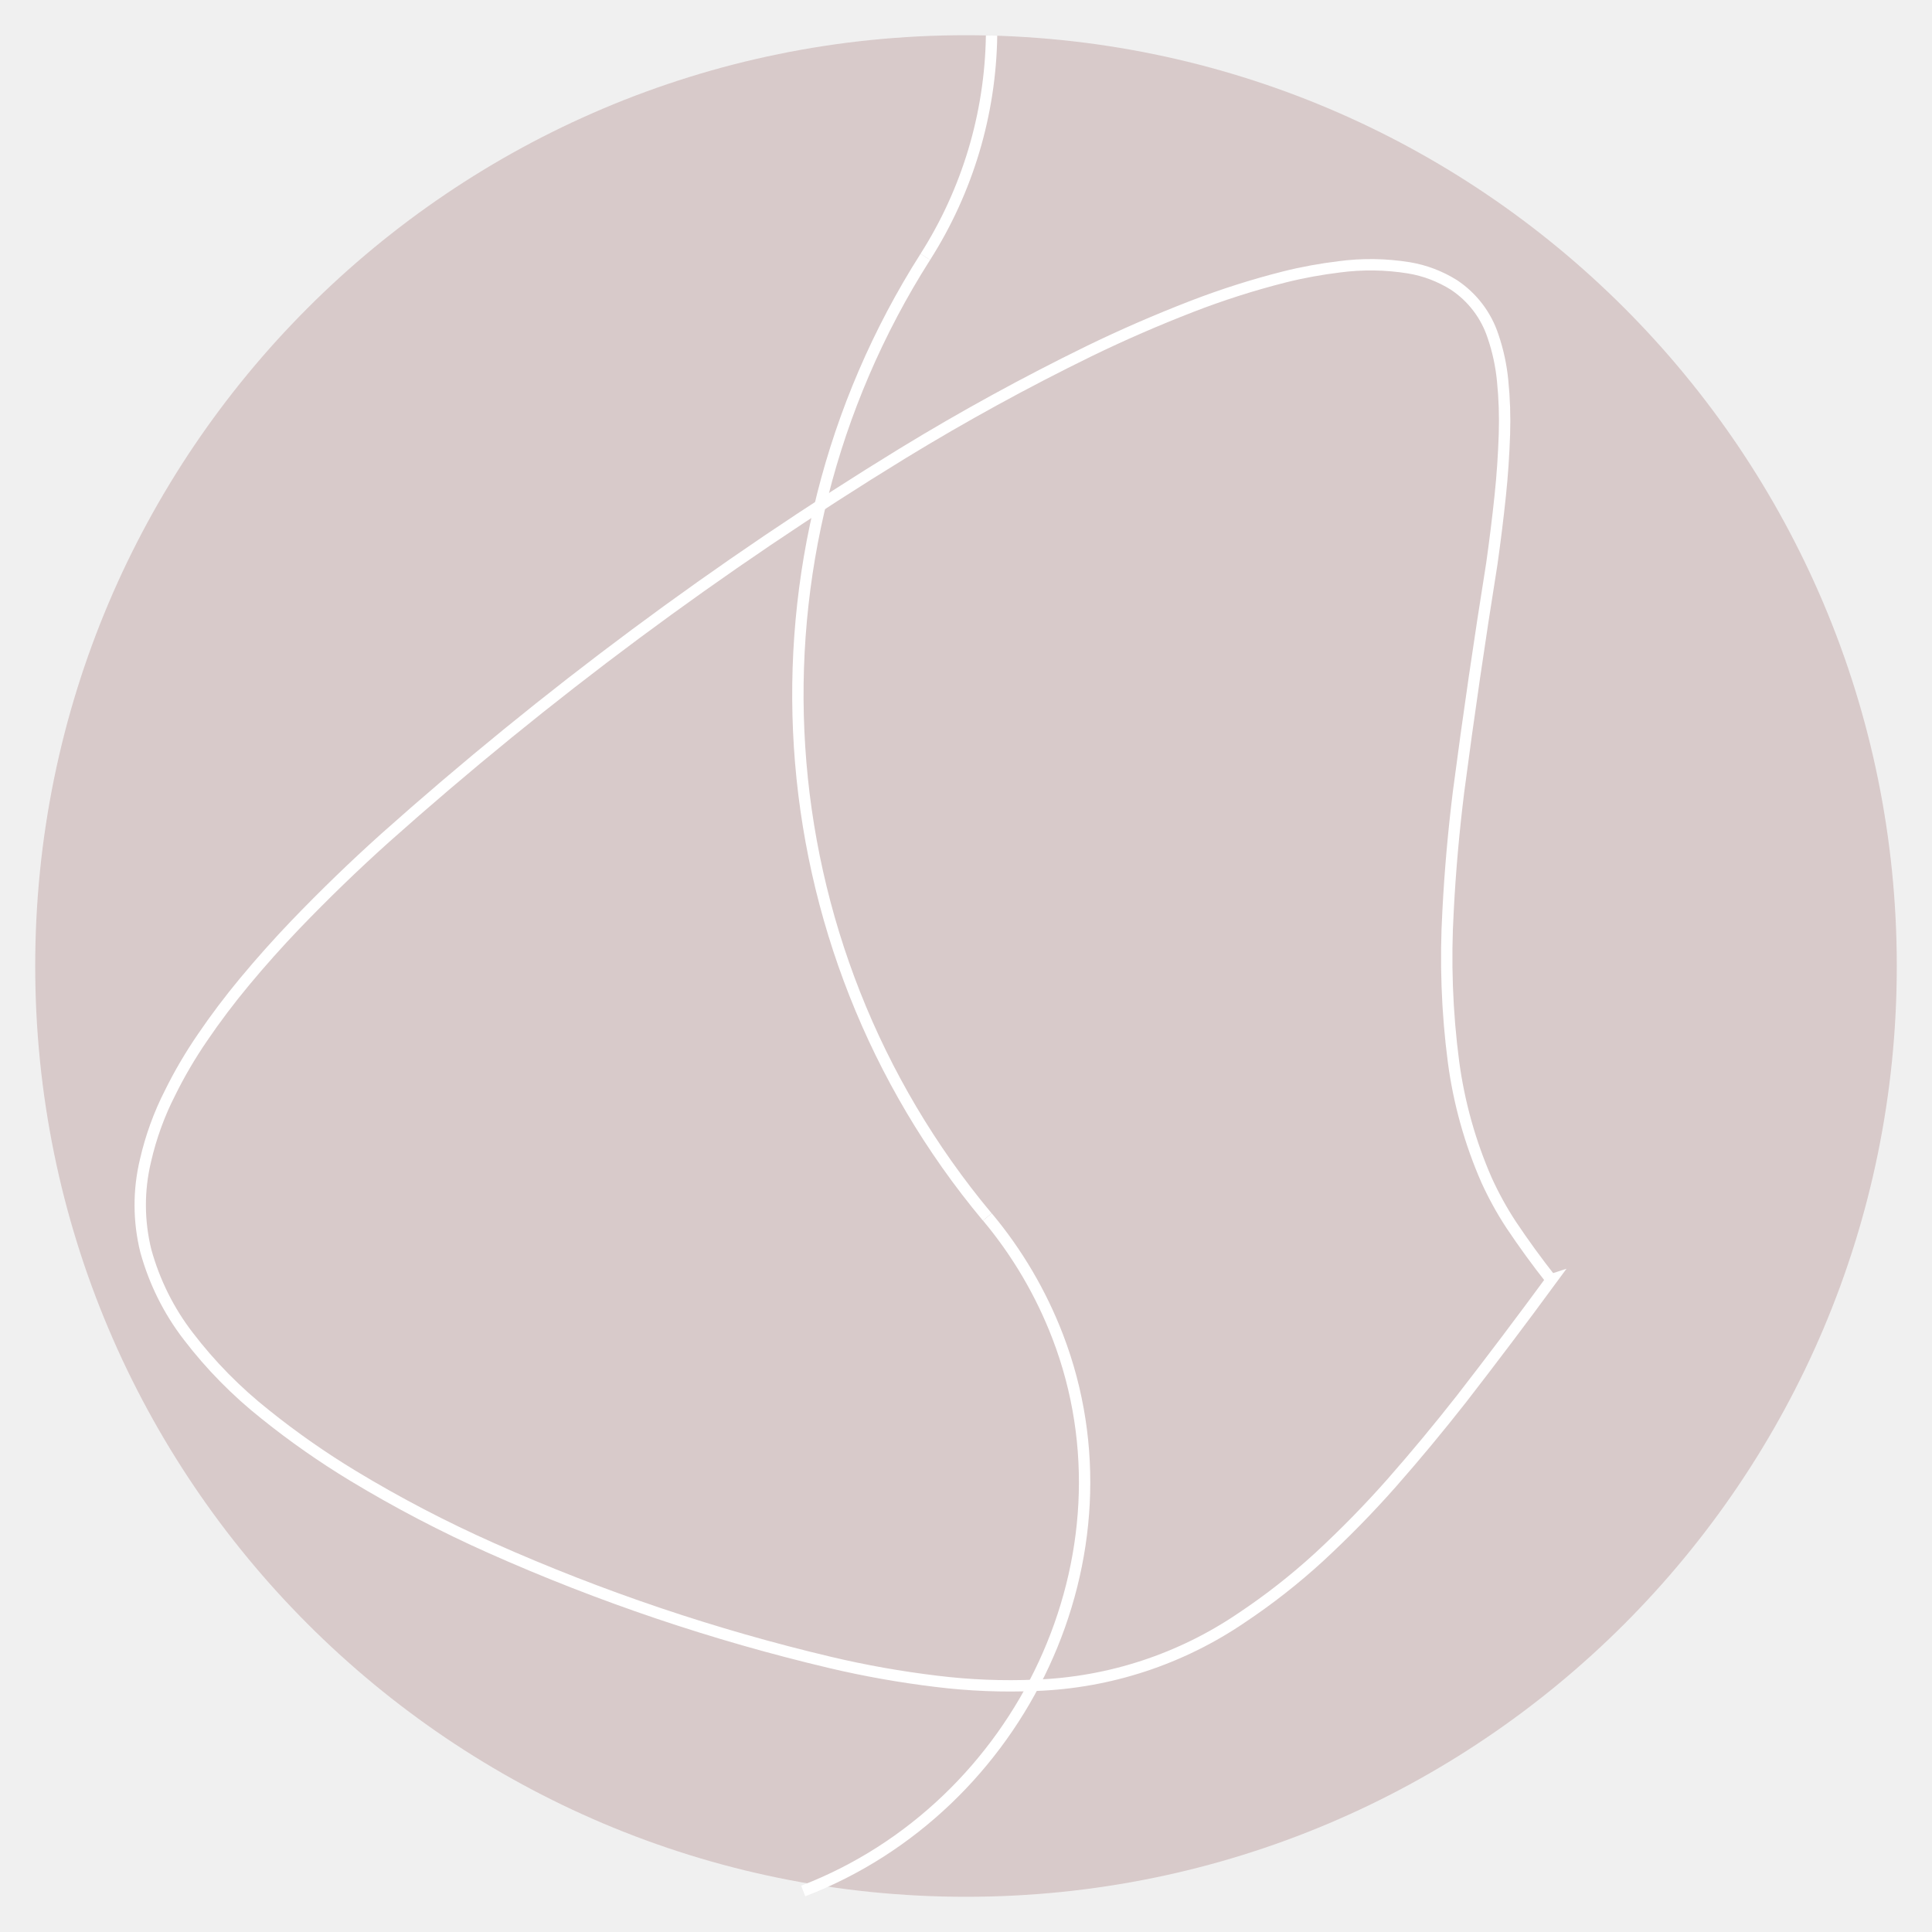
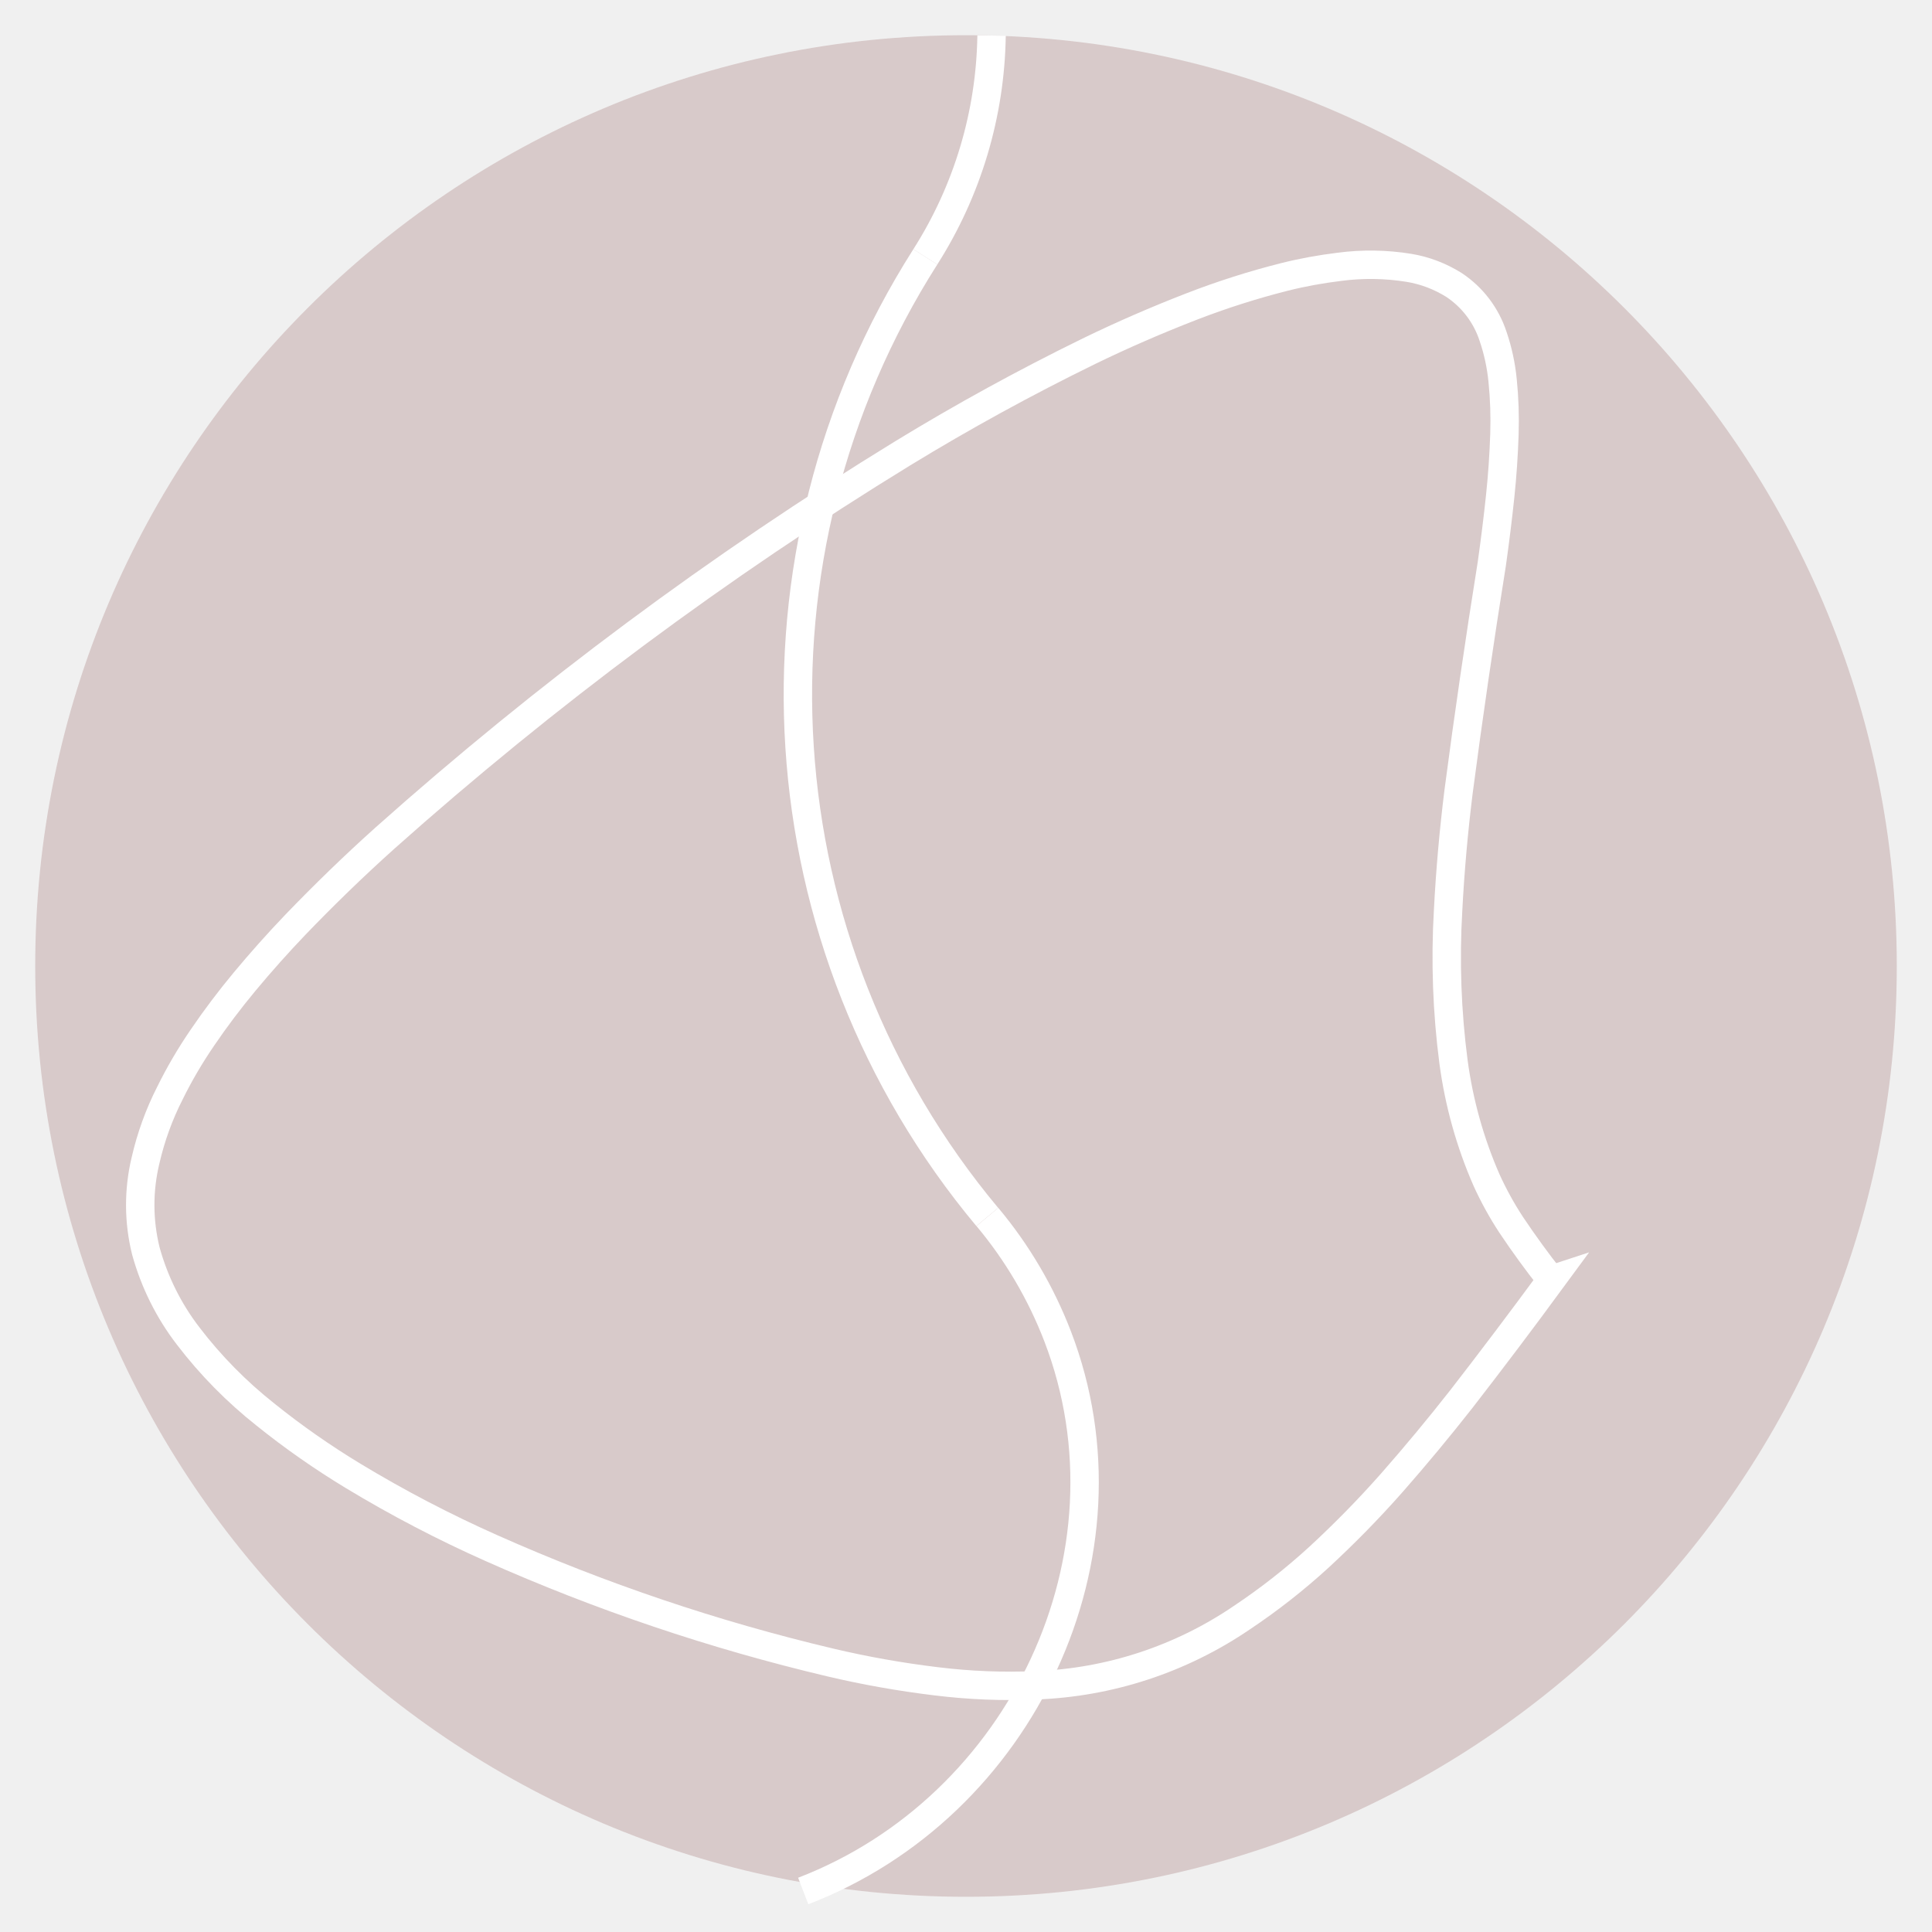
<svg xmlns="http://www.w3.org/2000/svg" id="_x30_" version="1.1" viewBox="0 0 170.08 170.08">
  <defs>
    <style>
      .st0 {
+         fill: #d8caca;
+       }
+ 
+       .st1 {
        fill: none;
        stroke: #fff;
        stroke-miterlimit: 10;
-       }
-       .st1 {
-         fill: #d8caca;
+         stroke-width: 2.5px;
      }
    </style>
  </defs>
  <g id="CIRCLE">
-     <circle class="st1" cx="85.04" cy="85.04" r="81.94" />
+     <circle class="st0" cx="85.04" cy="85.04" r="81.94" />
  </g>
  <g id="ARC">
-     <path class="st0" d="M81.46,22.61c-16.77,26.36-14.57,60.54,5.45,84.52" />
+     <path class="st1" d="M81.46,22.61c-16.77,26.36-14.57,60.54,5.45,84.52" />
  </g>
  <g id="ARC1" data-name="ARC">
-     <path class="st0" d="M81.46,22.61c3.71-5.83,5.73-12.57,5.83-19.48" />
+     <path class="st1" d="M81.46,22.61c3.71-5.83,5.73-12.57,5.83-19.48" />
  </g>
  <g id="ARC2" data-name="ARC">
-     <path class="st0" d="M70.71,166.47c19.24-7.4,29.79-29.58,22.4-48.82-1.47-3.82-3.56-7.38-6.19-10.52" />
+     <path class="st1" d="M70.71,166.47c19.24-7.4,29.79-29.58,22.4-48.82-1.47-3.82-3.56-7.38-6.19-10.52" />
  </g>
  <g id="LWPOLYLINE">
-     <path class="st0" d="M136.55,112.66c-1.24-1.57-2.41-3.18-3.52-4.84-.82-1.25-1.54-2.56-2.16-3.92-1.45-3.31-2.43-6.82-2.91-10.4-.58-4.42-.74-8.89-.48-13.35.18-3.49.49-6.97.92-10.44.88-6.71,1.86-13.4,2.93-20.08.28-1.99.53-3.99.74-5.99.19-1.8.31-3.61.37-5.42.05-1.58,0-3.15-.16-4.72-.13-1.33-.41-2.63-.84-3.89-.61-1.86-1.82-3.45-3.45-4.53-1.2-.75-2.55-1.27-3.95-1.5-2.03-.33-4.1-.36-6.14-.09-1.63.2-3.24.49-4.83.89-2.77.7-5.5,1.57-8.16,2.6-3.07,1.19-6.09,2.5-9.05,3.94-5.6,2.74-11.06,5.73-16.38,8.98-16.17,9.91-31.42,21.25-45.58,33.87-2.72,2.44-5.35,4.99-7.88,7.62-1.55,1.62-3.05,3.3-4.48,5.02-1.32,1.59-2.57,3.24-3.73,4.95-1.06,1.55-2.02,3.18-2.85,4.87-.96,1.88-1.68,3.88-2.15,5.93-.63,2.62-.62,5.35.03,7.97.75,2.71,2.01,5.26,3.73,7.49,1.97,2.58,4.26,4.9,6.8,6.91,2.45,1.97,5.03,3.77,7.72,5.4,3.92,2.37,7.98,4.49,12.16,6.35,9.61,4.28,19.6,7.65,29.83,10.07,3.08.73,6.2,1.28,9.34,1.66,2.92.36,5.86.48,8.8.35,6.47-.24,12.74-2.3,18.1-5.95,2.4-1.6,4.68-3.39,6.81-5.34,2.24-2.07,4.38-4.25,6.4-6.54,2.11-2.4,4.15-4.86,6.12-7.37,2.69-3.47,5.33-6.97,7.93-10.51Z" />
+     <path class="st1" d="M136.55,112.66c-1.24-1.57-2.41-3.18-3.52-4.84-.82-1.25-1.54-2.56-2.16-3.92-1.45-3.31-2.43-6.82-2.91-10.4-.58-4.42-.74-8.89-.48-13.35.18-3.49.49-6.97.92-10.44.88-6.71,1.86-13.4,2.93-20.08.28-1.99.53-3.99.74-5.99.19-1.8.31-3.61.37-5.42.05-1.58,0-3.15-.16-4.72-.13-1.33-.41-2.63-.84-3.89-.61-1.86-1.82-3.45-3.45-4.53-1.2-.75-2.55-1.27-3.95-1.5-2.03-.33-4.1-.36-6.14-.09-1.63.2-3.24.49-4.83.89-2.77.7-5.5,1.57-8.16,2.6-3.07,1.19-6.09,2.5-9.05,3.94-5.6,2.74-11.06,5.73-16.38,8.98-16.17,9.91-31.42,21.25-45.58,33.87-2.72,2.44-5.35,4.99-7.88,7.62-1.55,1.62-3.05,3.3-4.48,5.02-1.32,1.59-2.57,3.24-3.73,4.95-1.06,1.55-2.02,3.18-2.85,4.87-.96,1.88-1.68,3.88-2.15,5.93-.63,2.62-.62,5.35.03,7.97.75,2.71,2.01,5.26,3.73,7.49,1.97,2.58,4.26,4.9,6.8,6.91,2.45,1.97,5.03,3.77,7.72,5.4,3.92,2.37,7.98,4.49,12.16,6.35,9.61,4.28,19.6,7.65,29.83,10.07,3.08.73,6.2,1.28,9.34,1.66,2.92.36,5.86.48,8.8.35,6.47-.24,12.74-2.3,18.1-5.95,2.4-1.6,4.68-3.39,6.81-5.34,2.24-2.07,4.38-4.25,6.4-6.54,2.11-2.4,4.15-4.86,6.12-7.37,2.69-3.47,5.33-6.97,7.93-10.51Z" />
  </g>
</svg>
